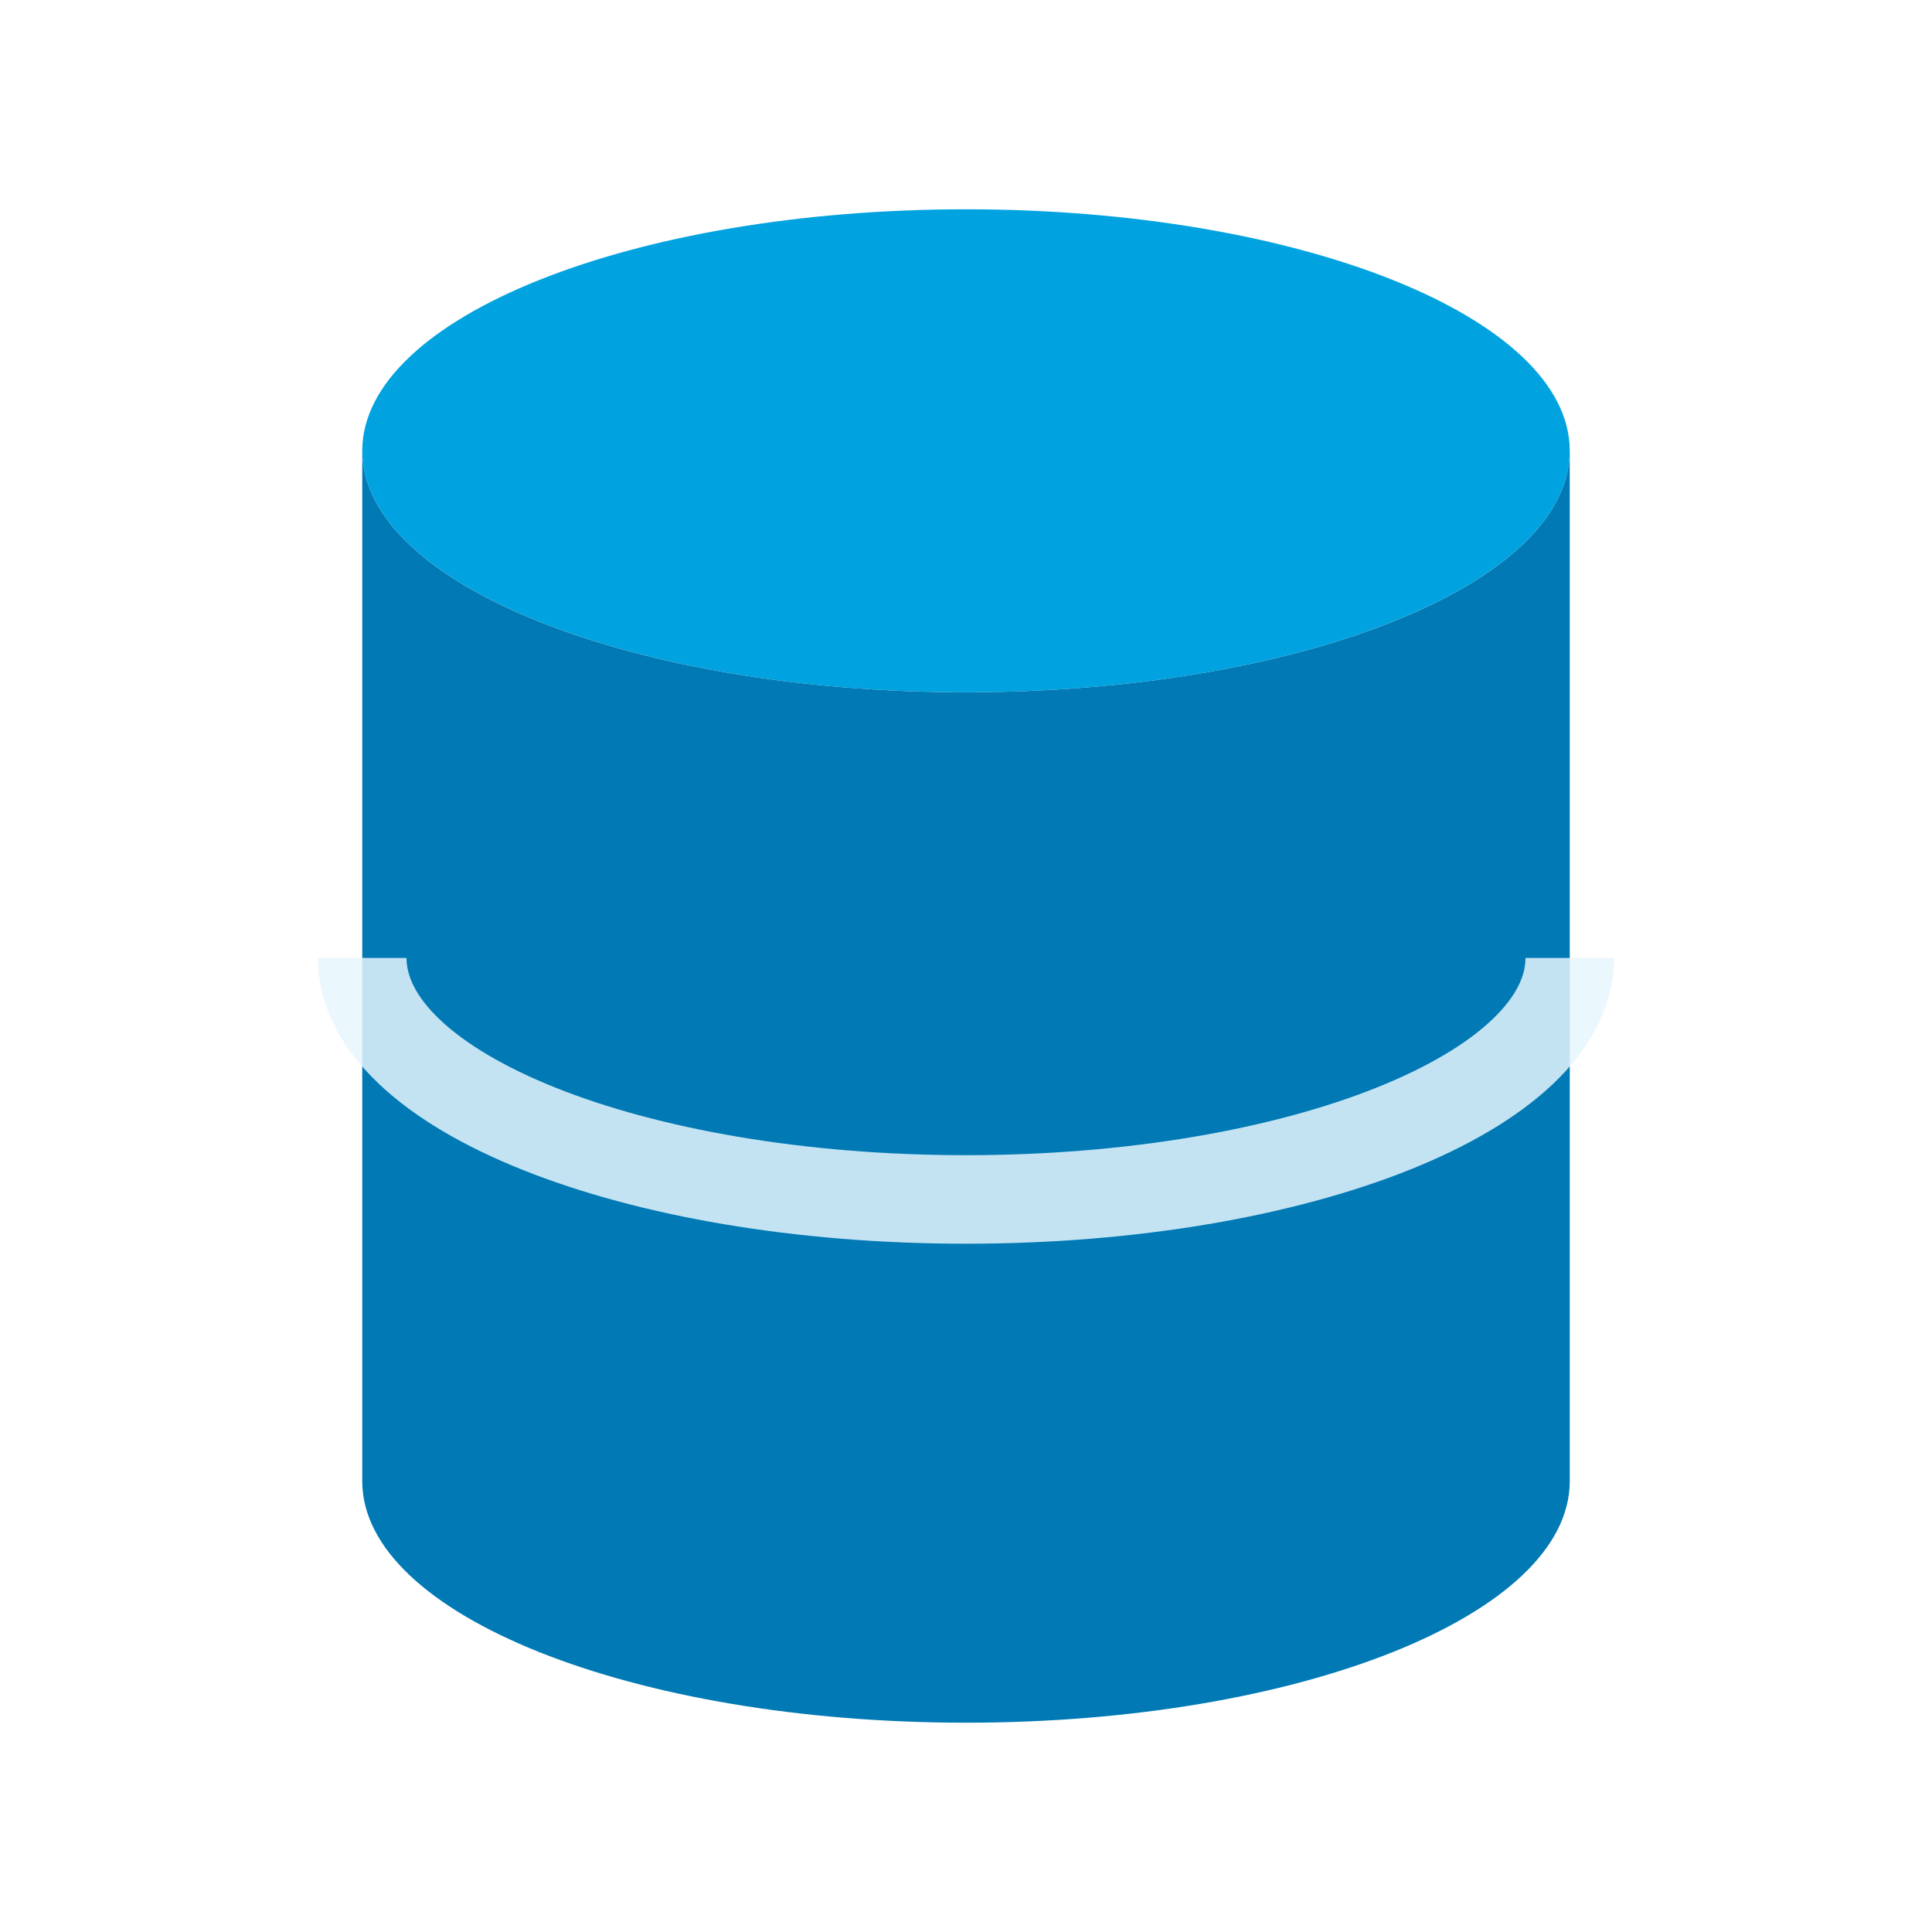
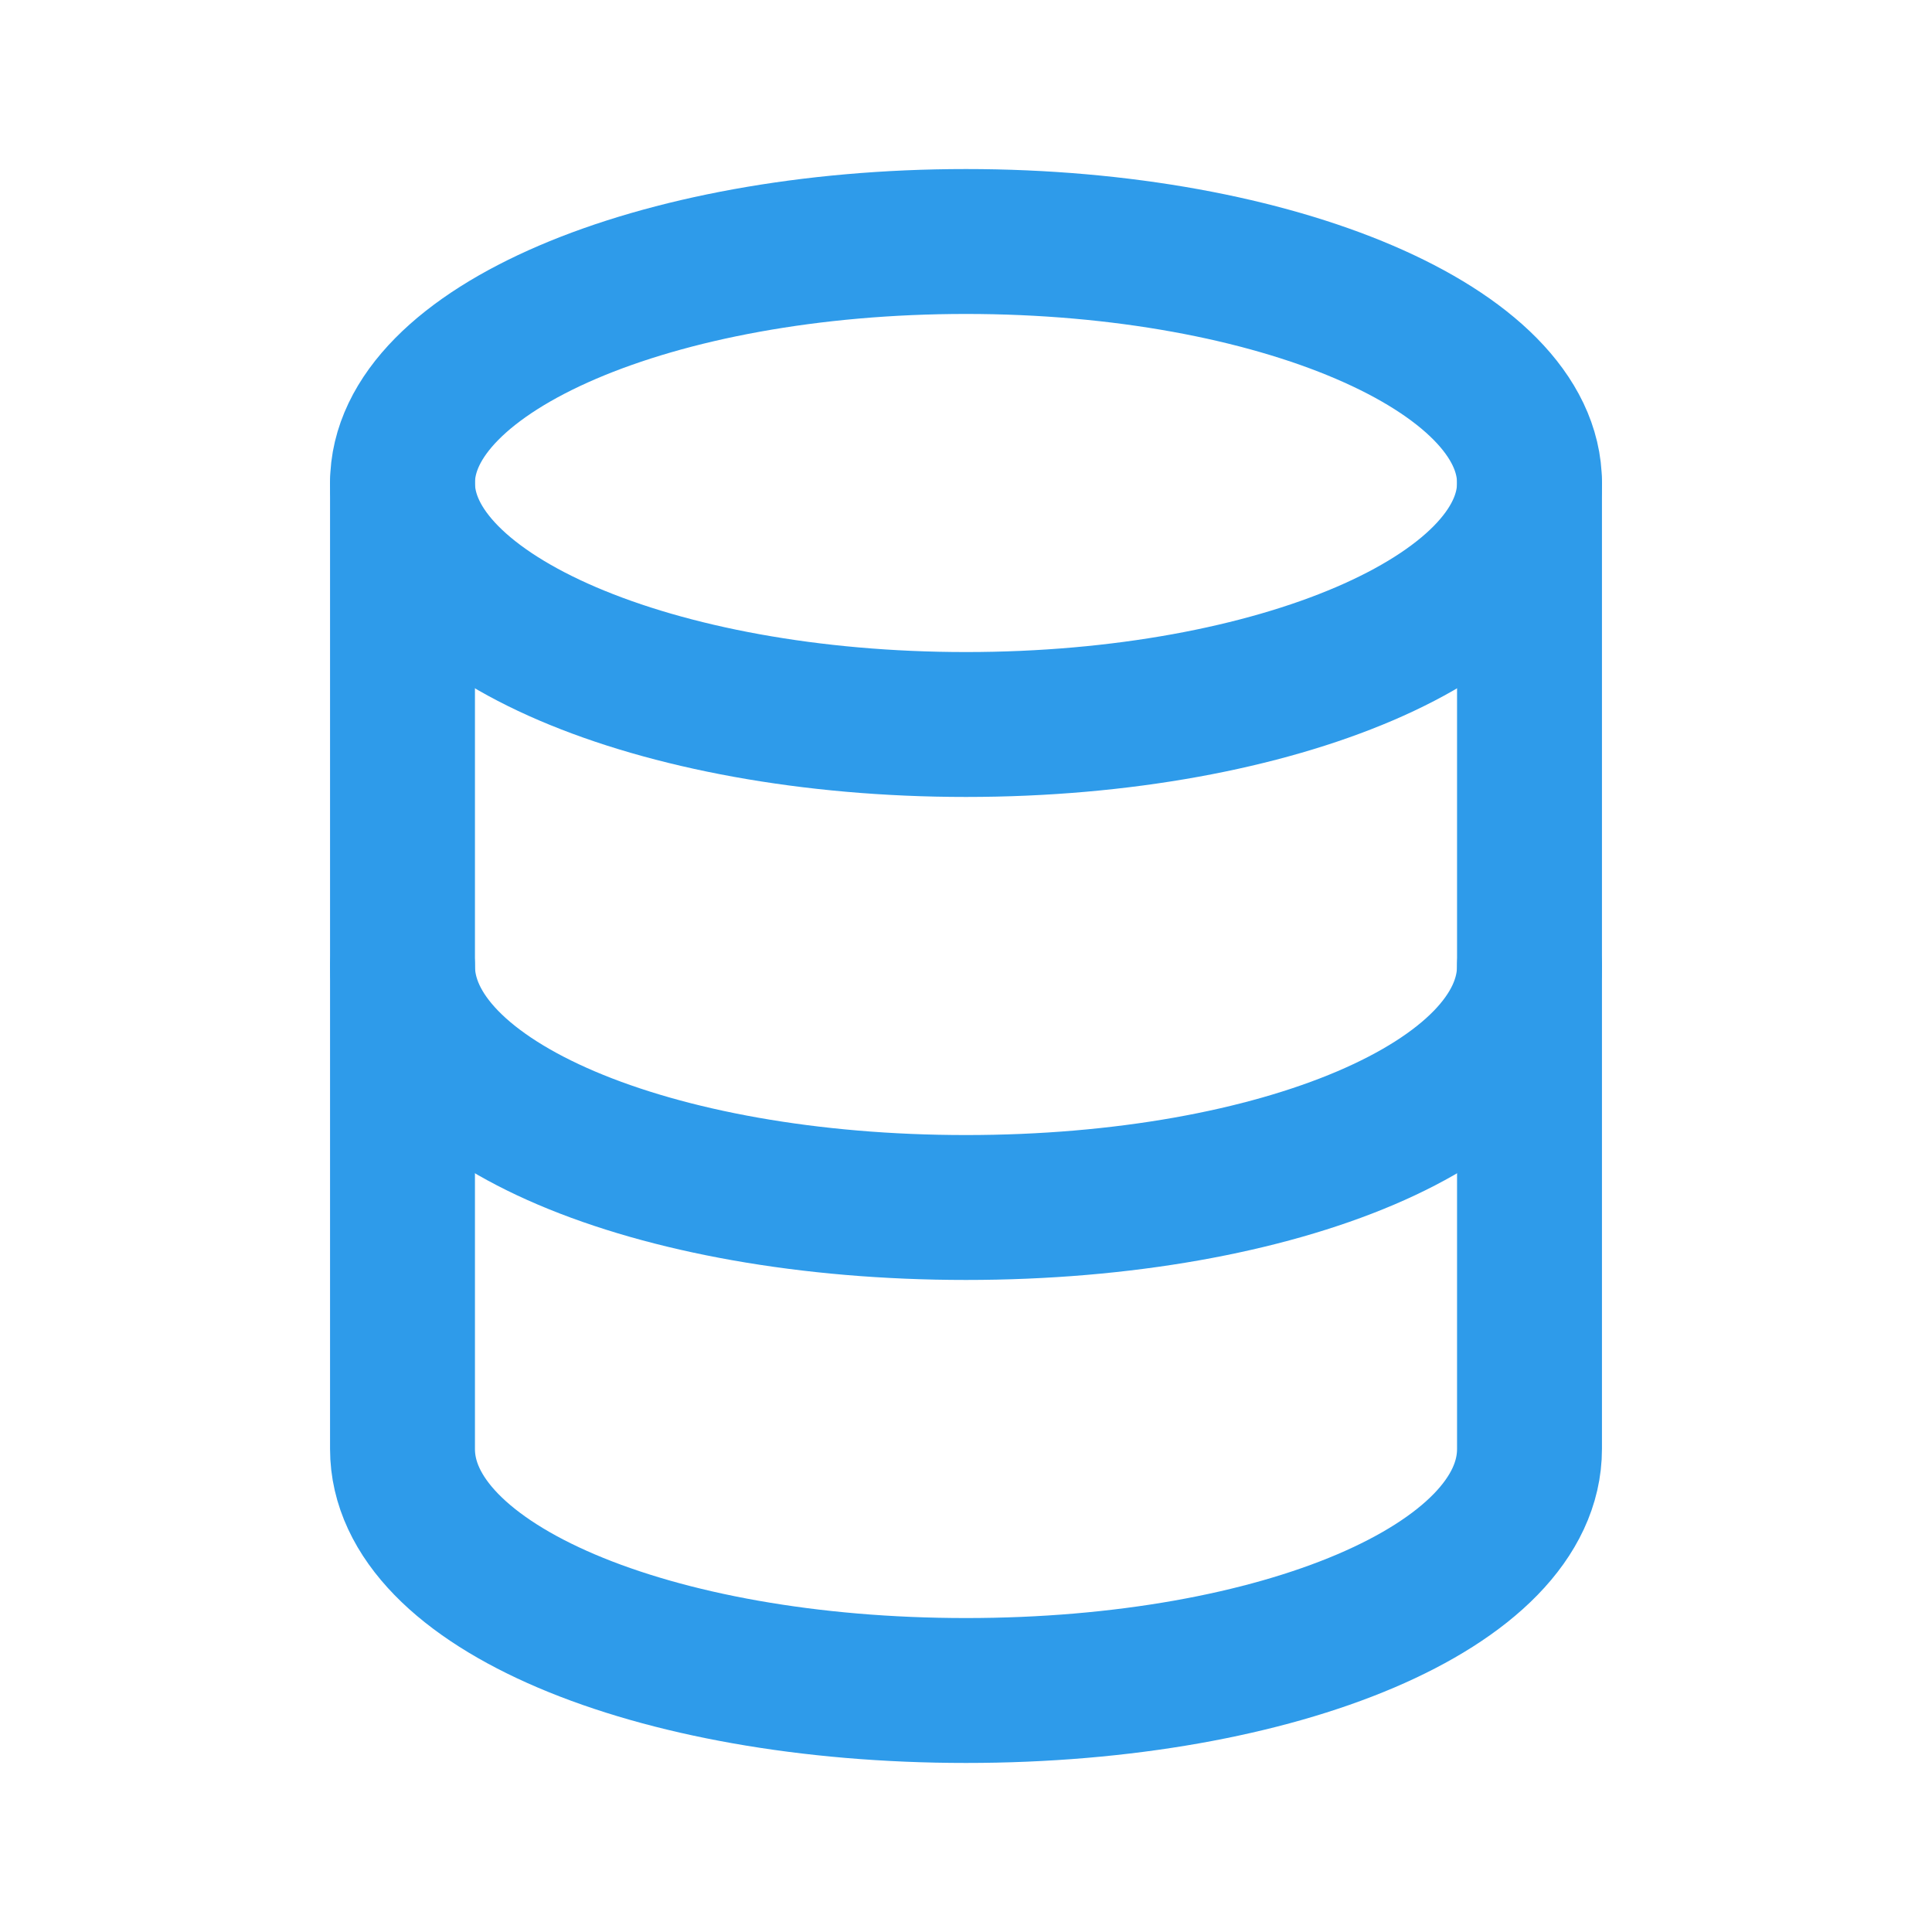
- <svg xmlns="http://www.w3.org/2000/svg" fill="none" viewBox="0 0 24 24">
-   <ellipse cx="12" cy="5.6" rx="7.5" ry="3" fill="#00A3E0" />
-   <path d="M4.5 5.6v12.8c0 1.66 3.36 3 7.5 3s7.5-1.34 7.5-3V5.6c0 1.66-3.36 3-7.5 3s-7.5-1.34-7.5-3z" fill="#0079B5" />
-   <path d="M4.5 11.9c0 1.66 3.36 3 7.5 3s7.5-1.34 7.5-3" stroke="#E6F6FD" stroke-width="1.1" opacity=".85" />
+ <svg xmlns="http://www.w3.org/2000/svg" viewBox="0 0 24 24" fill="none" stroke="#2E9BEA" stroke-width="1.8" stroke-linecap="round" stroke-linejoin="round">
+   <ellipse cx="12" cy="6" rx="7" ry="3" />
+   <path d="M5 6v6c0 1.7 3.1 3 7 3s7-1.3 7-3V6" />
+   <path d="M5 12v6c0 1.7 3.1 3 7 3s7-1.3 7-3v-6" />
</svg>
